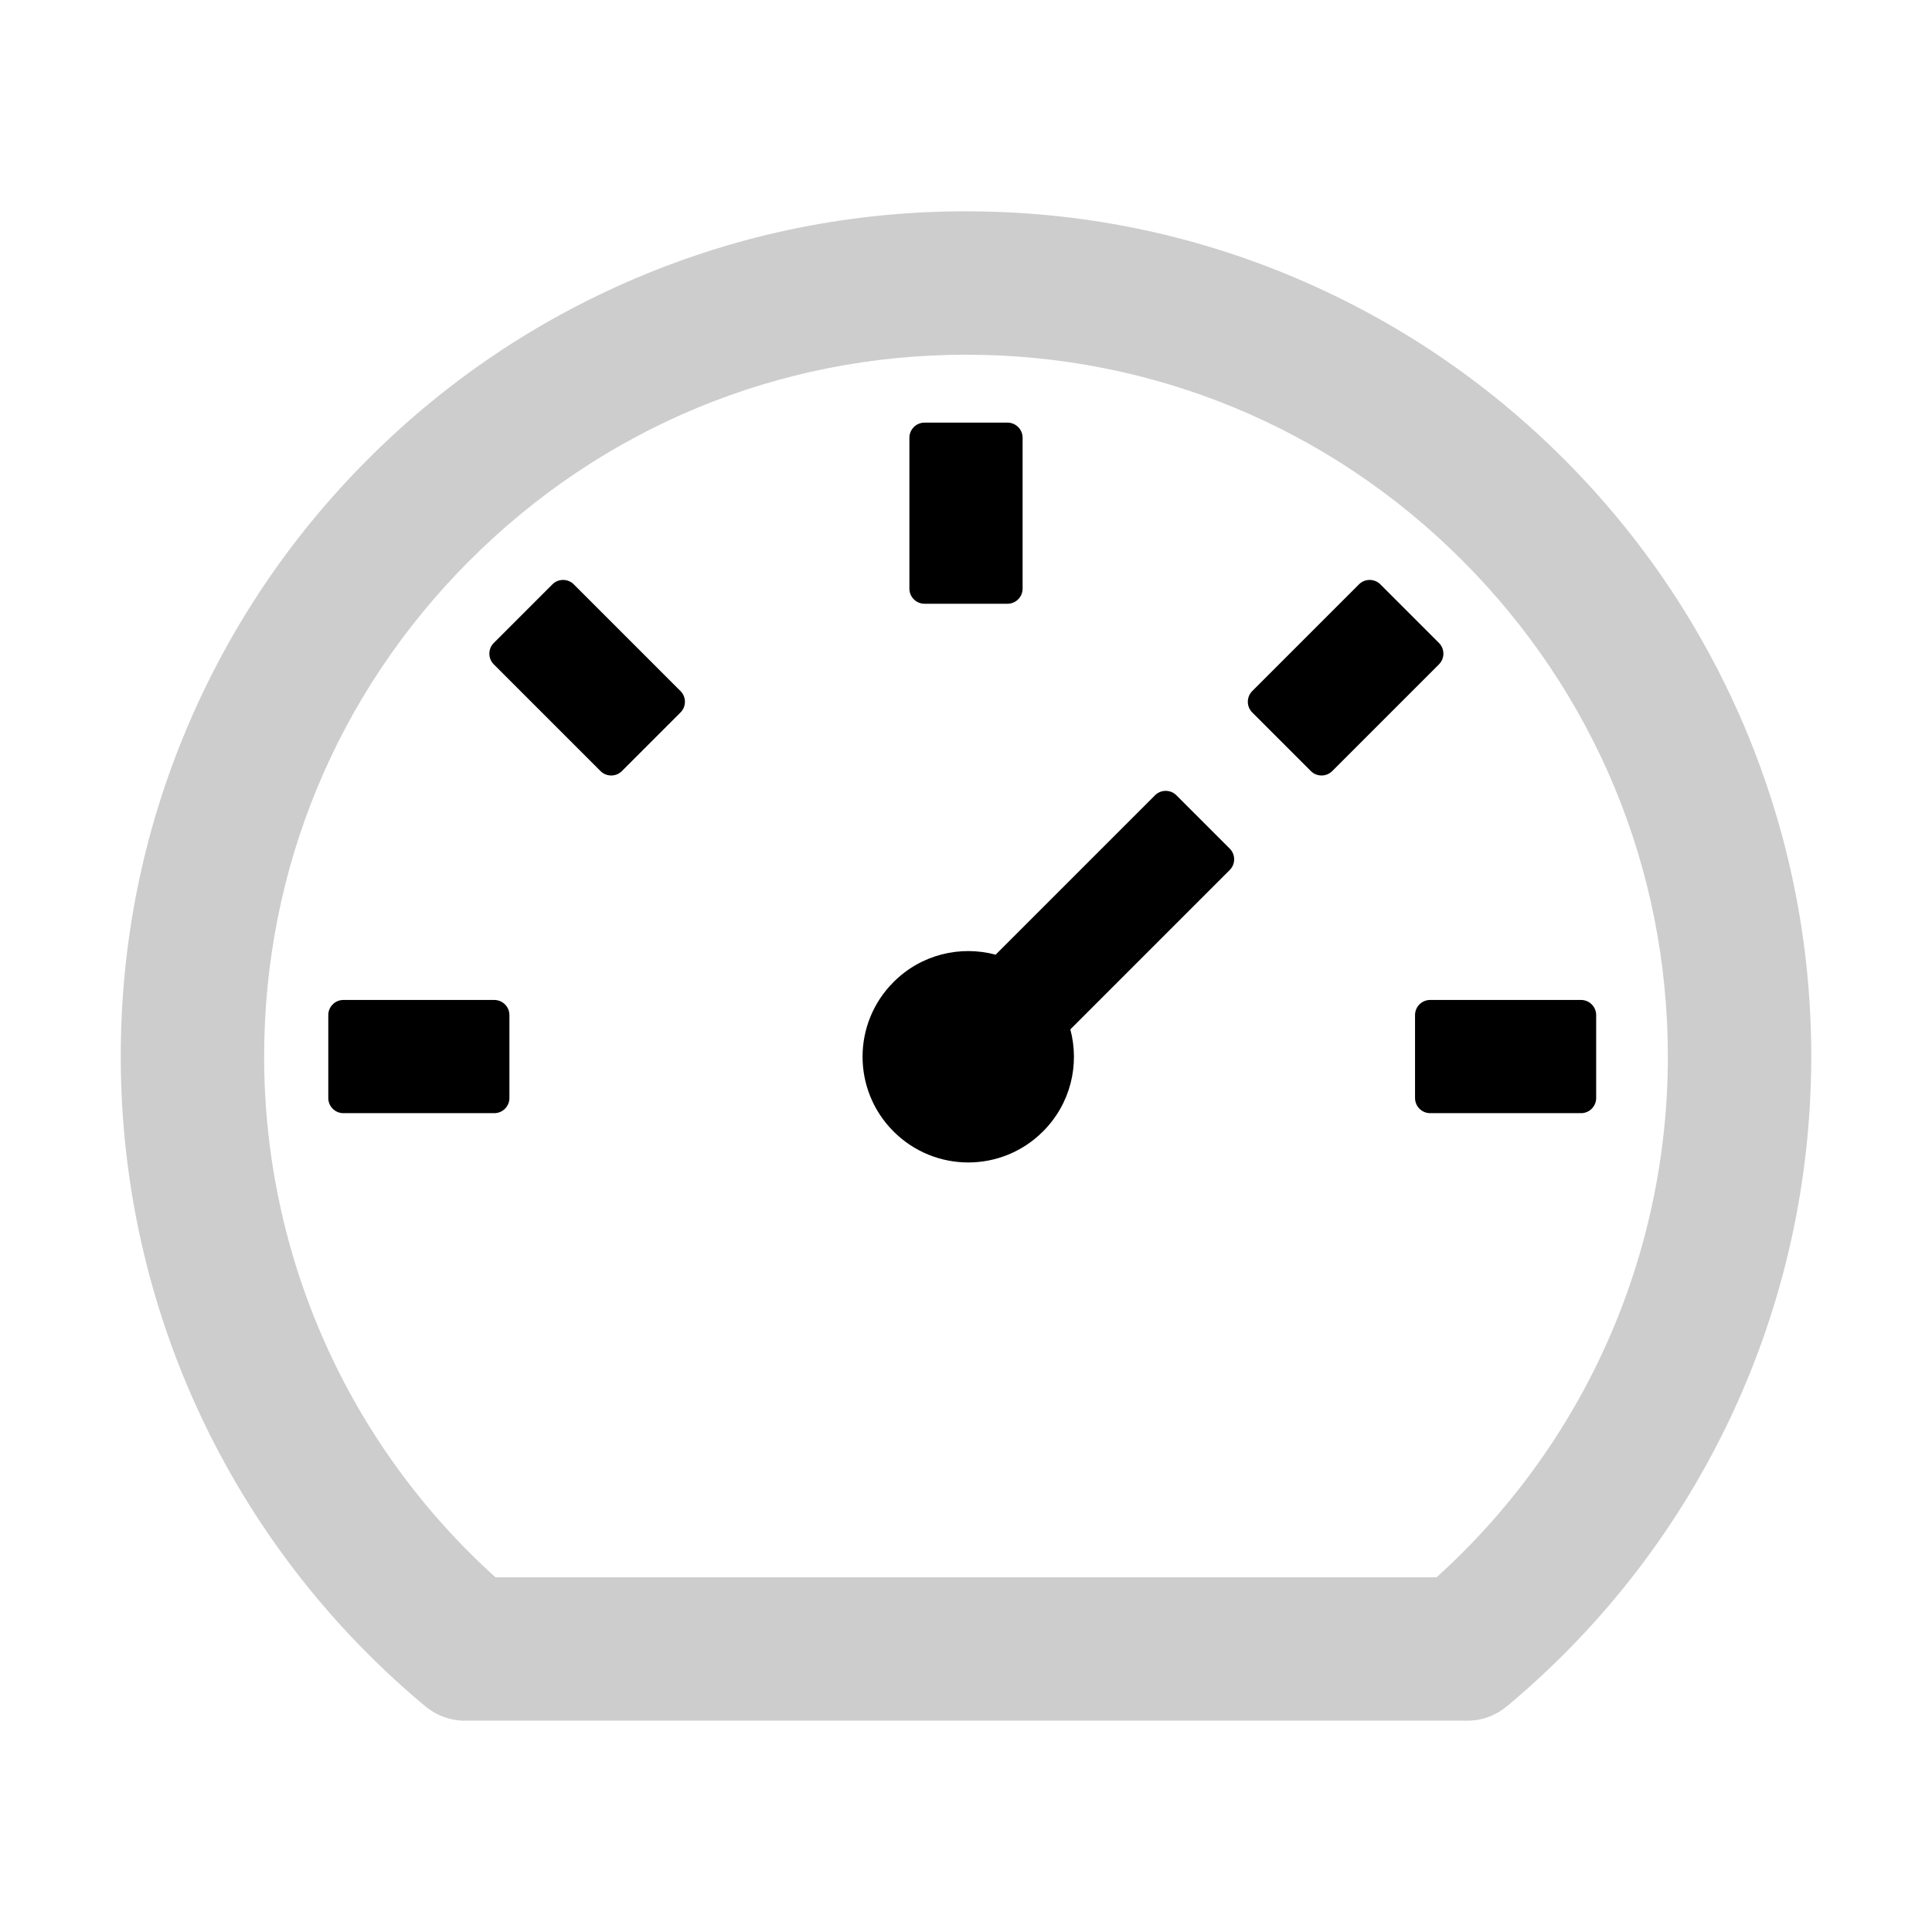
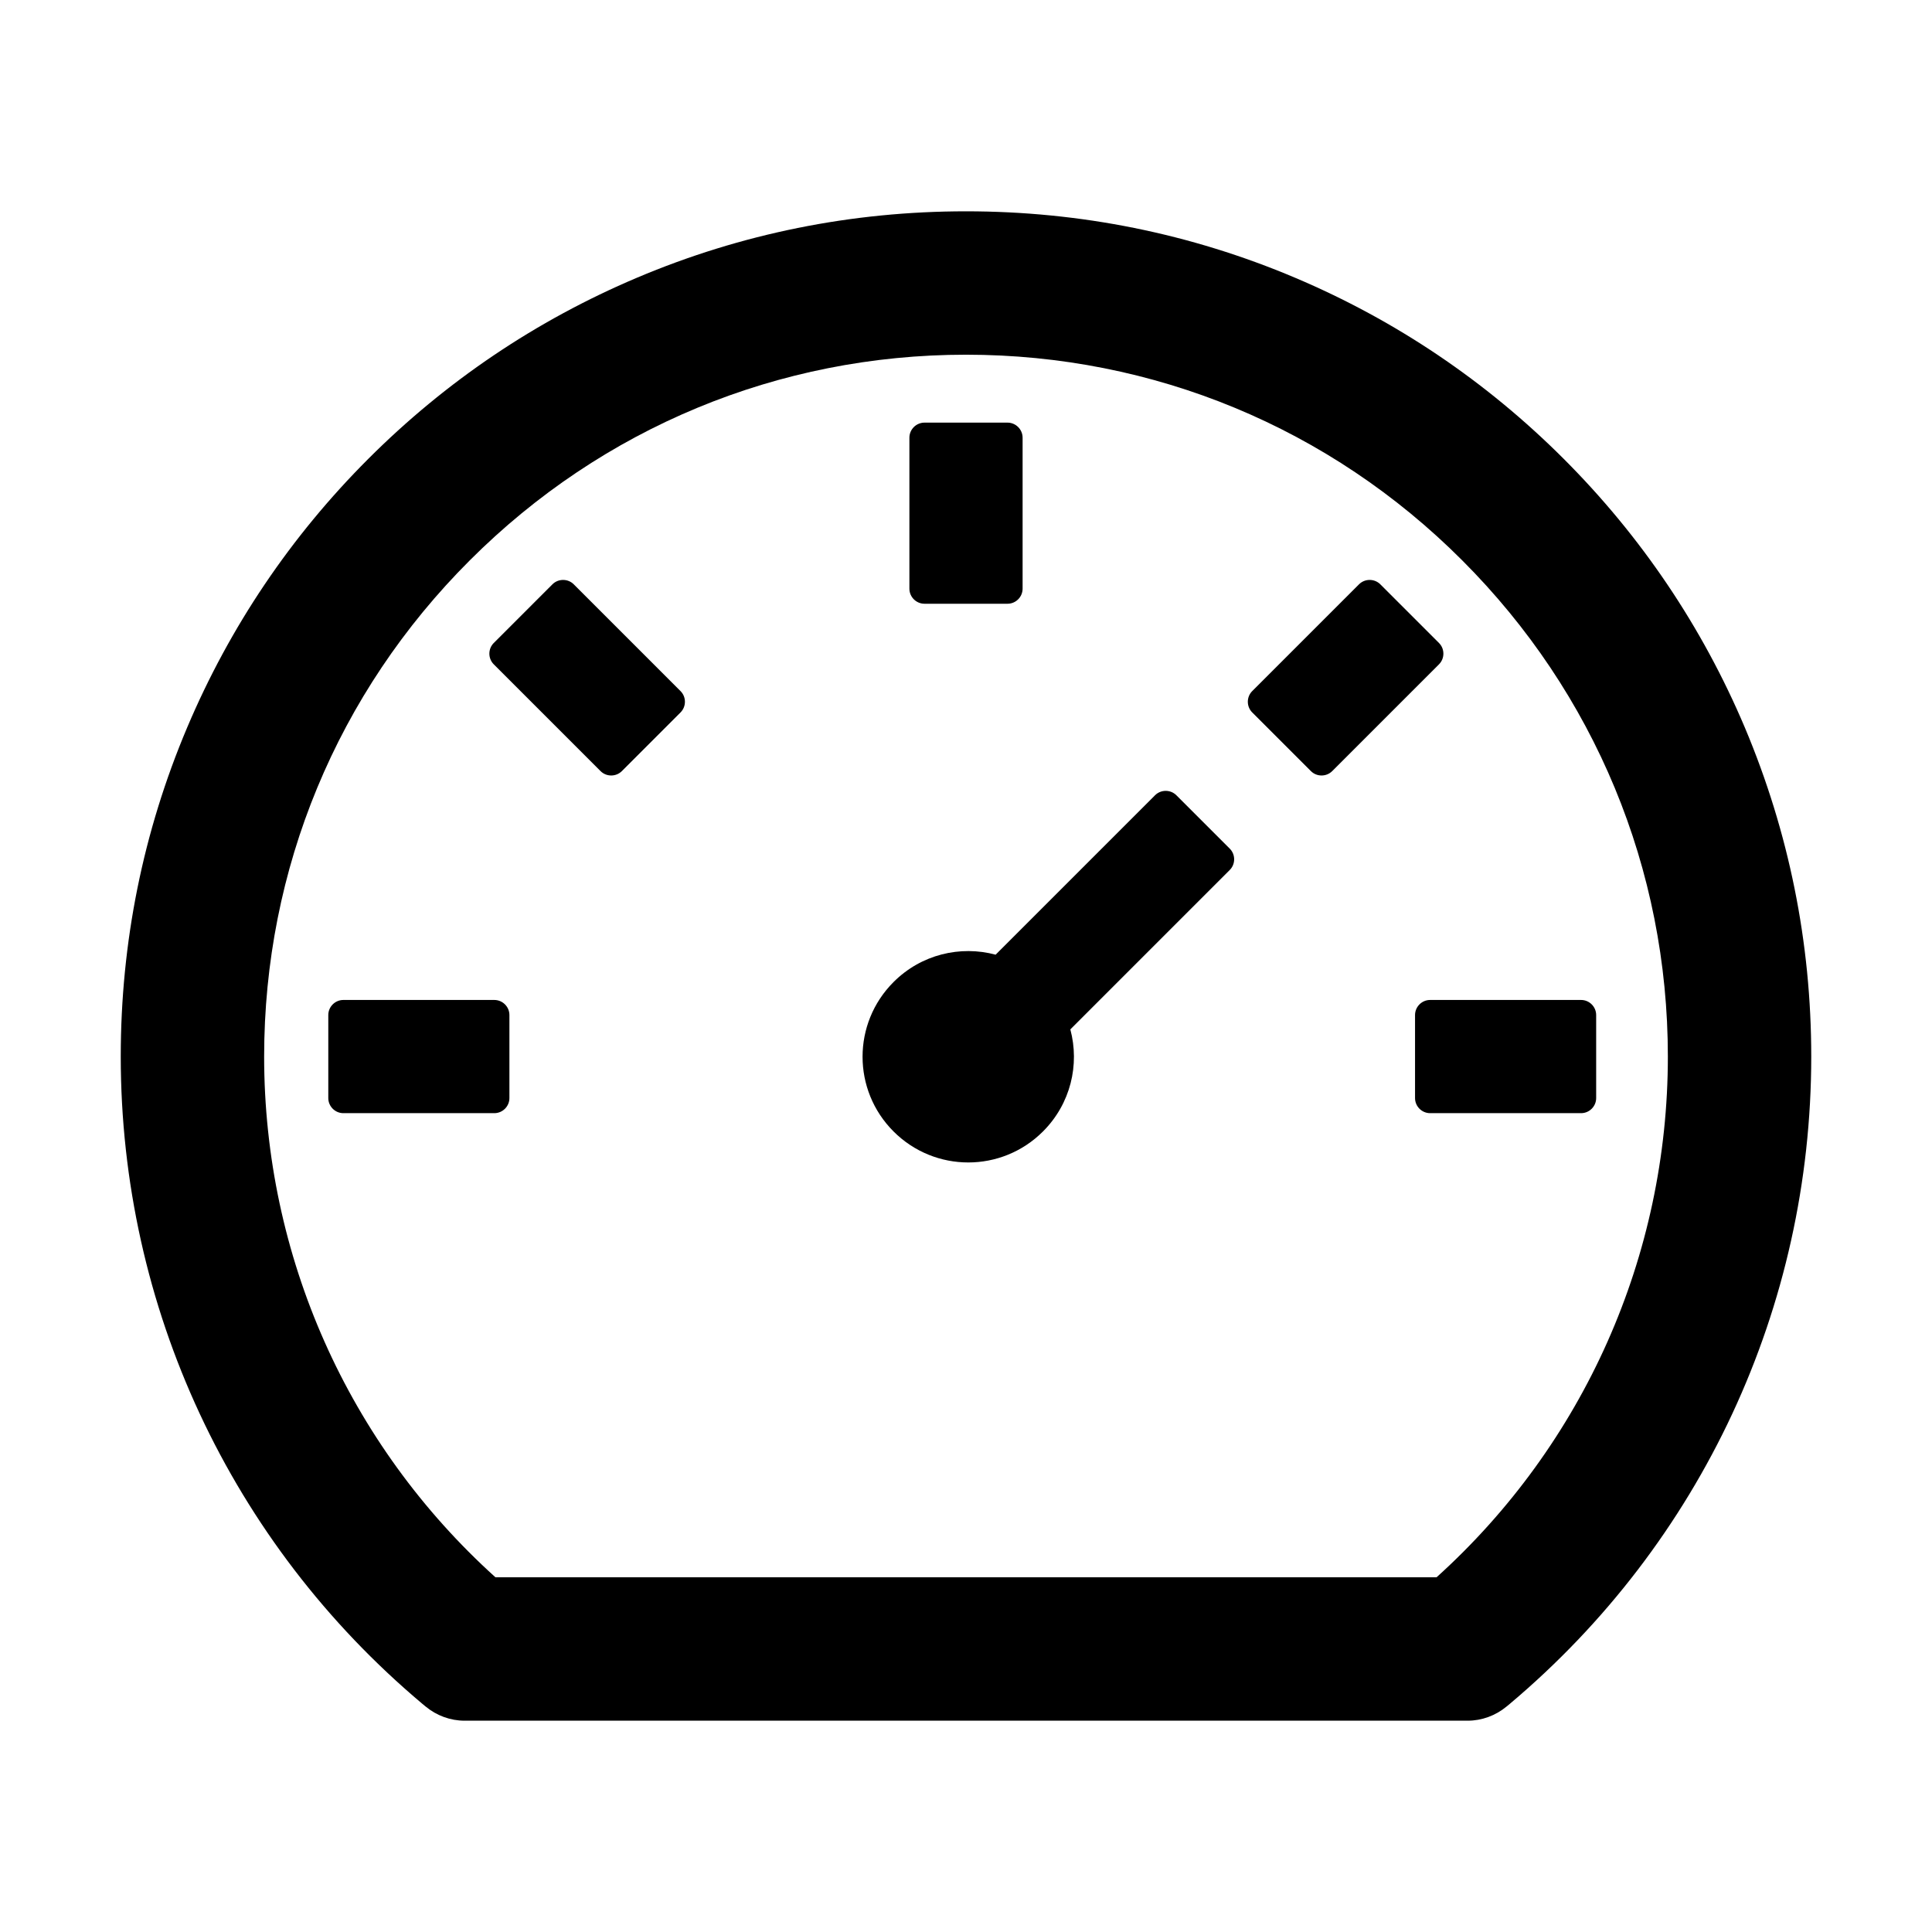
<svg xmlns="http://www.w3.org/2000/svg" t="1768375134676" class="icon" viewBox="0 0 1024 1024" version="1.1" p-id="14951" width="200" height="200">
-   <path d="M924.8 385.6c-22.6-53.4-54.9-101.3-96-142.4-41.1-41.1-89-73.4-142.4-96C631.1 123.8 572.5 112 512 112s-119.1 11.8-174.4 35.2c-53.4 22.6-101.3 54.9-142.4 96-41.1 41.1-73.4 89-96 142.4C75.8 440.9 64 499.5 64 560c0 132.7 58.3 257.7 159.9 343.1l1.7 1.4c5.8 4.8 13.1 7.5 20.6 7.5h531.7c7.5 0 14.8-2.7 20.6-7.5l1.7-1.4C901.7 817.7 960 692.7 960 560c0-60.5-11.9-119.1-35.2-174.4zM761.4 836H262.6C184.5 765.5 140 665.6 140 560c0-99.4 38.7-192.8 109-263 70.3-70.3 163.7-109 263-109 99.4 0 192.8 38.7 263 109 70.3 70.3 109 163.7 109 263 0 105.6-44.5 205.5-122.6 276z" p-id="14952" fill="#cdcdcd" />
+   <path d="M924.8 385.6c-22.6-53.4-54.9-101.3-96-142.4-41.1-41.1-89-73.4-142.4-96C631.1 123.8 572.5 112 512 112s-119.1 11.8-174.4 35.2c-53.4 22.6-101.3 54.9-142.4 96-41.1 41.1-73.4 89-96 142.4C75.8 440.9 64 499.5 64 560c0 132.7 58.3 257.7 159.9 343.1l1.7 1.4c5.8 4.8 13.1 7.5 20.6 7.5h531.7c7.5 0 14.8-2.7 20.6-7.5l1.7-1.4C901.7 817.7 960 692.7 960 560c0-60.5-11.9-119.1-35.2-174.4zM761.4 836H262.6C184.5 765.5 140 665.6 140 560c0-99.4 38.7-192.8 109-263 70.3-70.3 163.7-109 263-109 99.4 0 192.8 38.7 263 109 70.3 70.3 109 163.7 109 263 0 105.6-44.5 205.5-122.6 276z" p-id="14952" fill="currentColor" />
  <path d="M623.5 421.5c-3.1-3.1-8.2-3.1-11.3 0L527.7 506c-18.7-5-39.4-0.2-54.1 14.5-21.9 21.9-21.9 57.3 0 79.2 21.9 21.9 57.3 21.9 79.2 0 14.7-14.7 19.5-35.4 14.5-54.1l84.5-84.5c3.1-3.1 3.1-8.2 0-11.3l-28.3-28.3zM490 320h44c4.4 0 8-3.6 8-8v-80c0-4.4-3.6-8-8-8h-44c-4.4 0-8 3.6-8 8v80c0 4.4 3.6 8 8 8zM750 538v44c0 4.4 3.6 8 8 8h80c4.4 0 8-3.6 8-8v-44c0-4.4-3.6-8-8-8h-80c-4.4 0-8 3.6-8 8zM762.7 340.8l-31.1-31.1c-3.1-3.1-8.2-3.1-11.3 0l-56.6 56.6c-3.1 3.1-3.1 8.2 0 11.3l31.1 31.1c3.1 3.1 8.2 3.1 11.3 0l56.6-56.6c3.1-3.1 3.1-8.2 0-11.3zM304.1 309.7c-3.1-3.1-8.2-3.1-11.3 0l-31.1 31.1c-3.1 3.1-3.1 8.2 0 11.3l56.6 56.6c3.1 3.1 8.2 3.1 11.3 0l31.1-31.1c3.1-3.1 3.1-8.2 0-11.3l-56.6-56.6zM262 530h-80c-4.4 0-8 3.6-8 8v44c0 4.4 3.6 8 8 8h80c4.4 0 8-3.6 8-8v-44c0-4.4-3.6-8-8-8z" p-id="14953" fill="currentColor" />
</svg>
